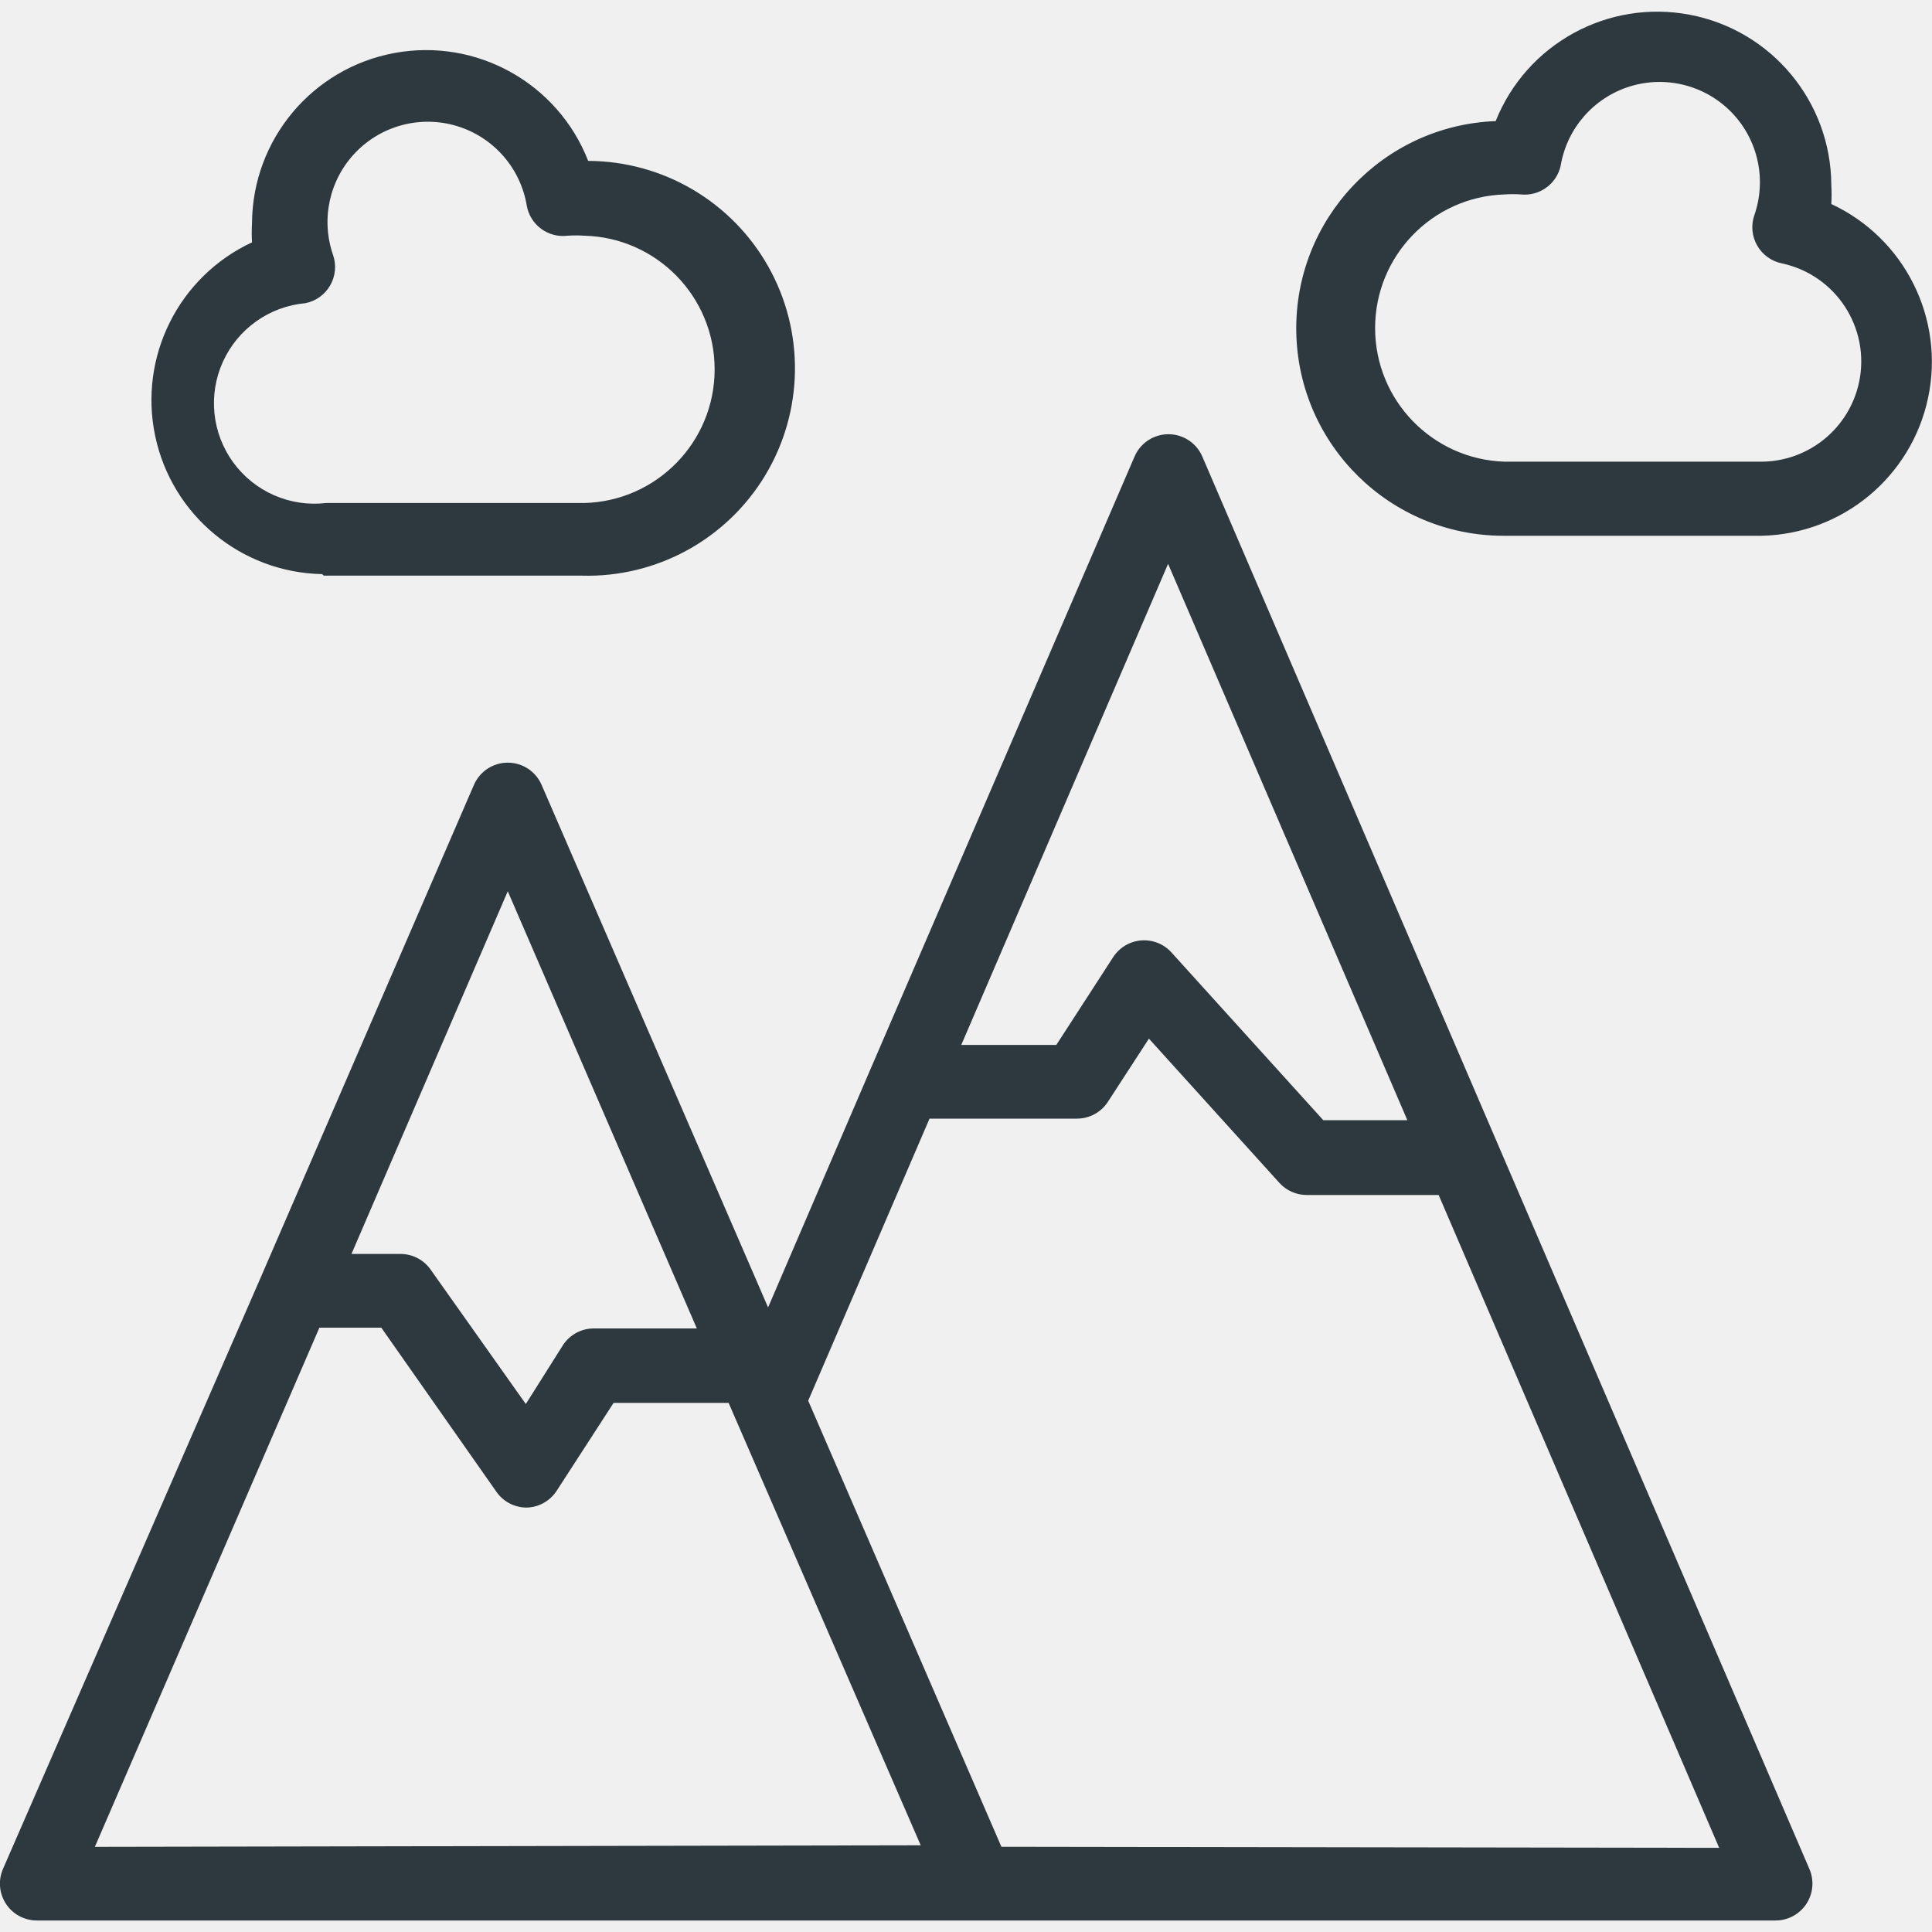
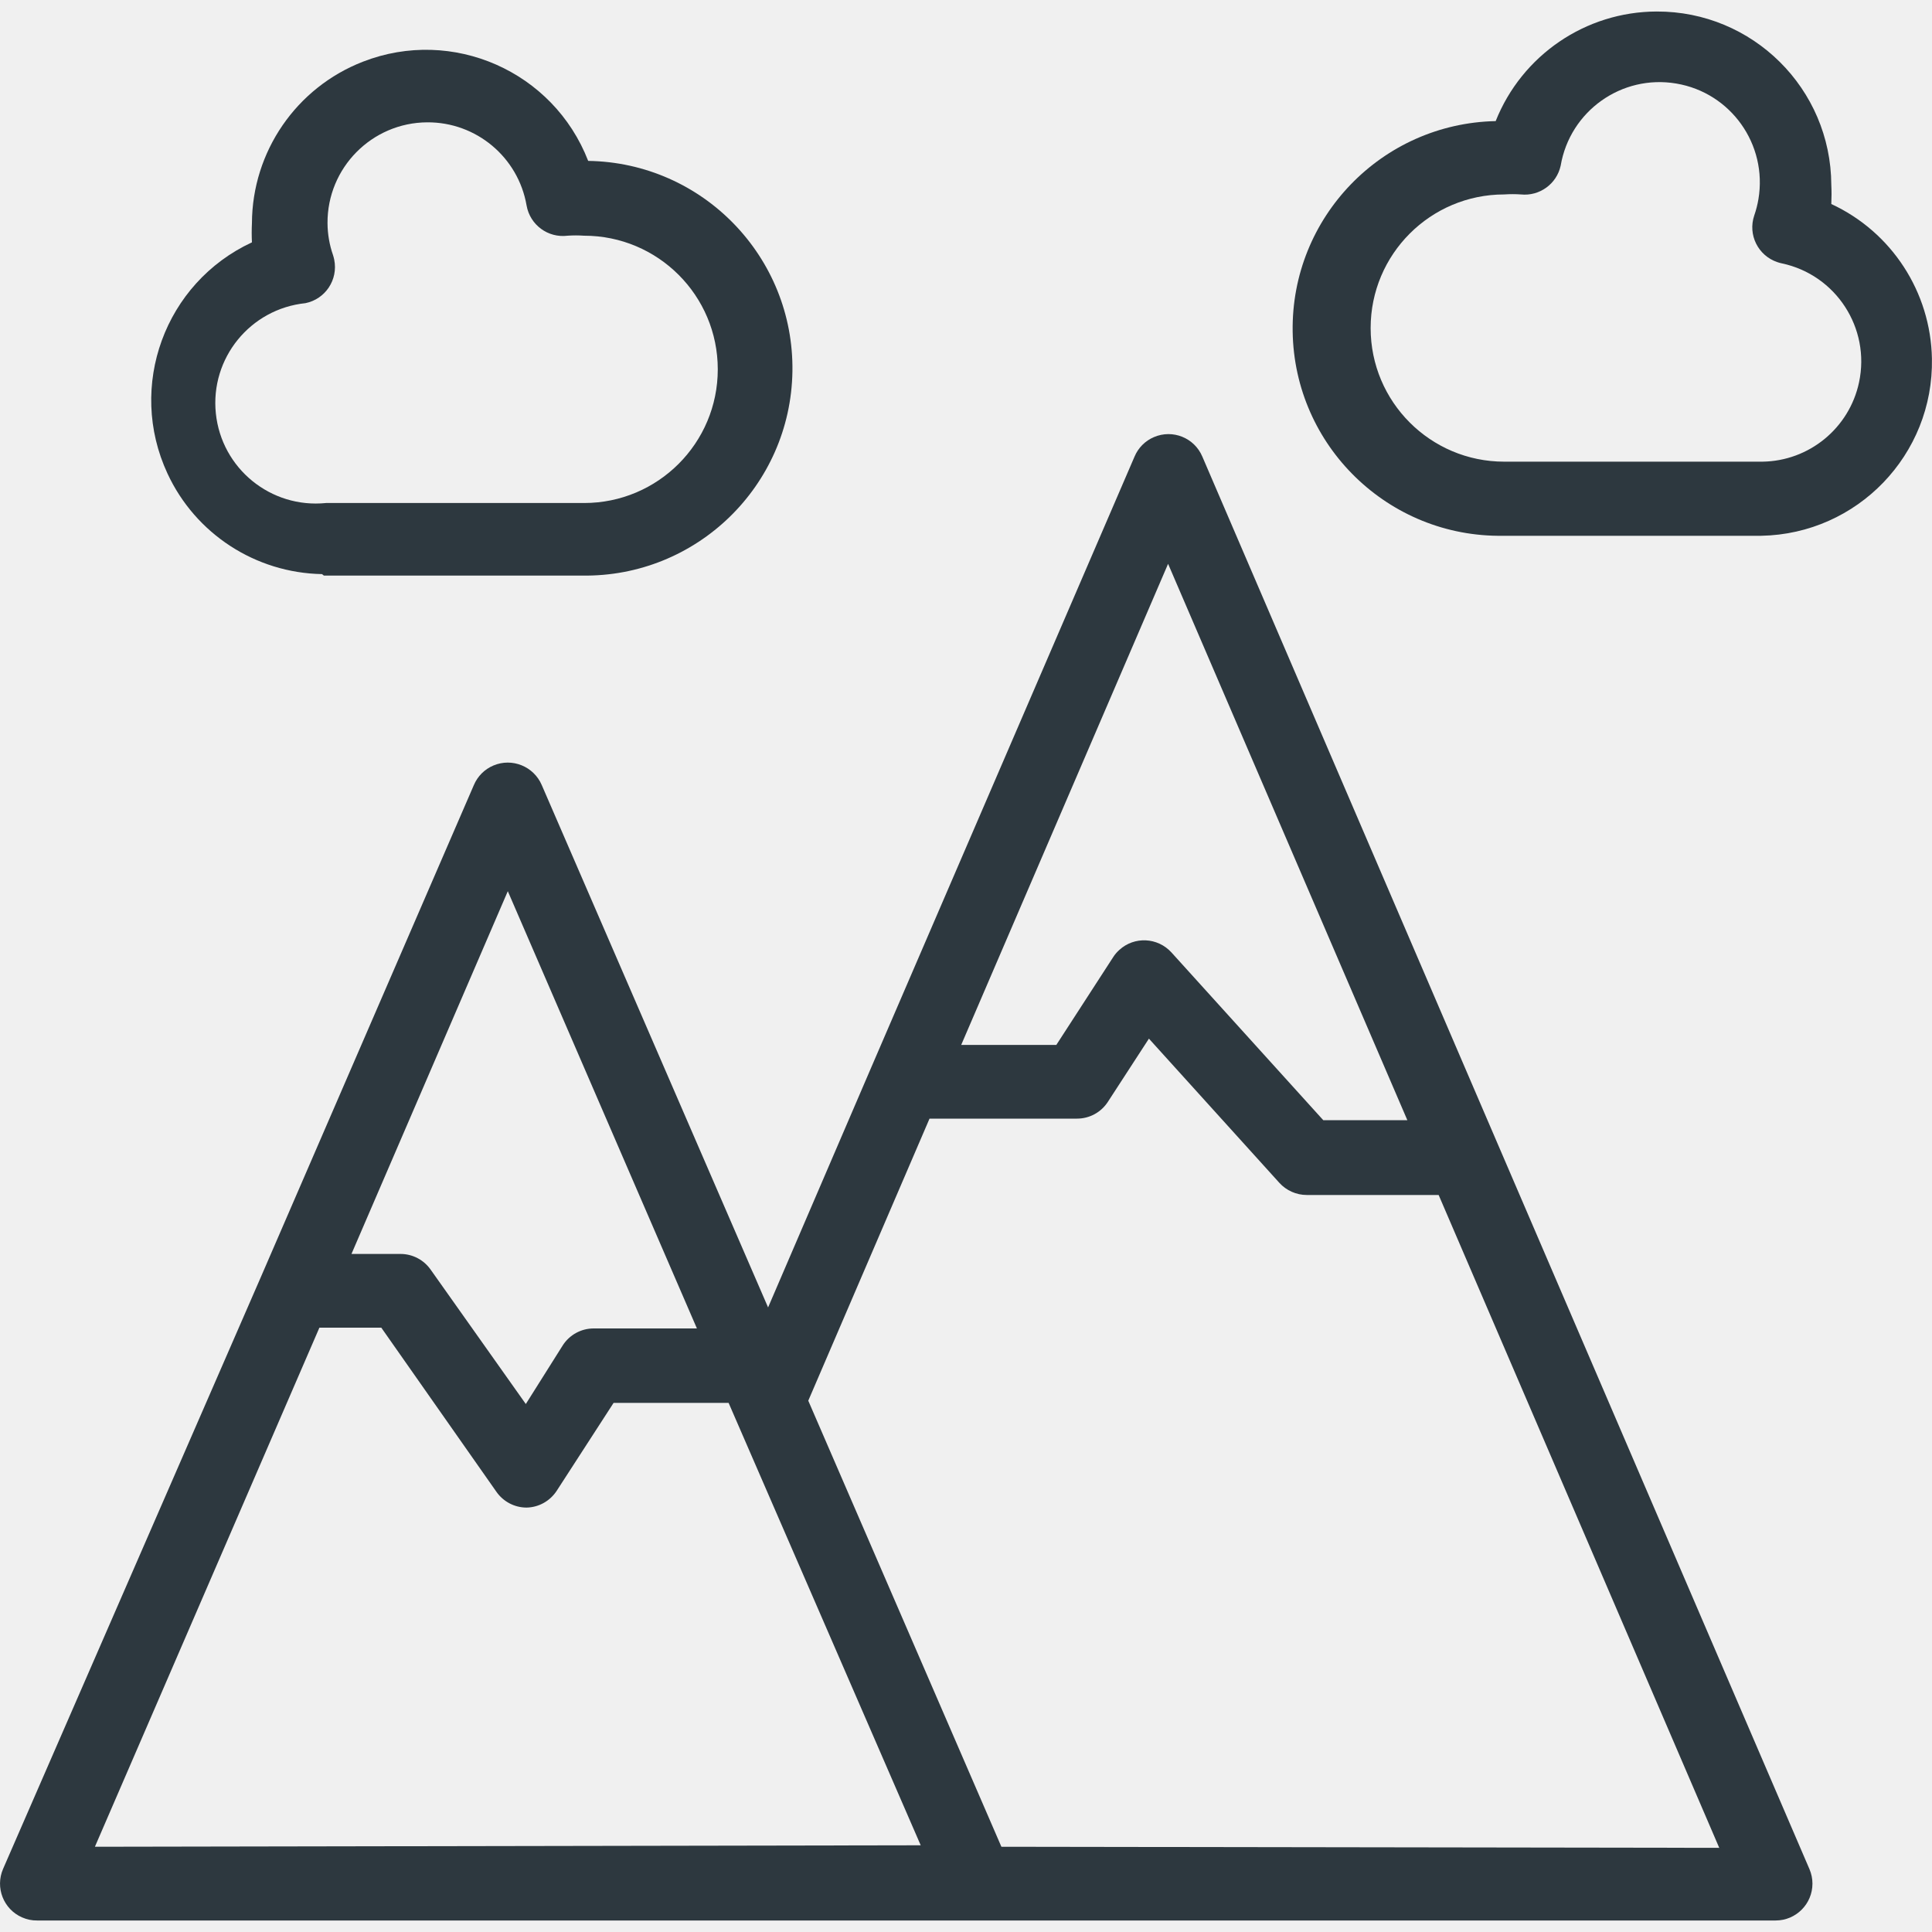
- <svg xmlns="http://www.w3.org/2000/svg" width="25" height="25" fill="none">
-   <g clip-path="url(#clip0)" fill="#2D383F">
-     <path d="M23.415 24.188l-4.04-9.398-3.817-8.882a.477.477 0 00-.877 0l-3.407 7.904-1.335 3.106-2.93-6.76a.477.477 0 00-.877 0l-2.753 6.36-3.34 7.665a.477.477 0 00.44.668h22.498a.477.477 0 00.438-.663zm-8.3-16.892l3.096 7.199h-1.088l-1.965-2.171a.477.477 0 00-.754.062l-.735 1.135h-1.23l2.676-6.225zM6.57 11.532l2.447 5.658H7.682a.477.477 0 00-.4.22l-.478.758-1.23-1.737a.477.477 0 00-.391-.205h-.635l2.023-4.694zM1.228 23.897l2.905-6.717h.801l1.489 2.123a.477.477 0 00.391.205.477.477 0 00.391-.22l.735-1.135h1.488l2.486 5.725-10.686.02zm11.73 0l-2.5-5.772 1.57-3.65h1.908a.477.477 0 00.401-.219l.53-.816 1.688 1.866c.09.1.219.157.353.157h1.708l3.63 8.448-9.288-.014zM7.611 2.082a2.252 2.252 0 00-4.35.806 2.18 2.18 0 000 .248 2.252 2.252 0 00.906 4.293l.024.02H7.53a2.684 2.684 0 10.081-5.367zm-.053 4.427H4.22a1.3 1.3 0 11-.267-2.586.477.477 0 00.358-.62 1.298 1.298 0 112.505-.644c.043.25.276.423.529.391.071-.005.143-.005.214 0a1.73 1.73 0 010 3.459zM23.697 2.64a2.184 2.184 0 000-.248 2.252 2.252 0 00-4.343-.825 2.684 2.684 0 00.097 5.366h3.34a2.252 2.252 0 00.906-4.293zm.359 2.307a1.298 1.298 0 01-1.252 1.027h-3.339a1.73 1.73 0 010-3.458c.072-.005.143-.005.215 0a.477.477 0 00.515-.372 1.298 1.298 0 112.505.644.477.477 0 00.357.62c.701.15 1.148.838.999 1.54z" />
+ <svg xmlns="http://www.w3.org/2000/svg" width="25" height="25" viewBox="0 0 25 25" fill="none">
+   <g clip-path="url(#clip0)">
+     <path d="M23.415 24.188L19.375 14.79L15.558 5.908C15.455 5.665 15.175 5.552 14.932 5.656C14.819 5.704 14.729 5.794 14.681 5.908L11.274 13.812L9.939 16.918L7.01 10.158C6.906 9.916 6.626 9.803 6.384 9.906C6.27 9.954 6.18 10.045 6.132 10.158L3.379 16.517L0.04 24.183C-0.065 24.425 0.045 24.706 0.286 24.811C0.347 24.838 0.413 24.852 0.479 24.851H22.977C23.24 24.851 23.453 24.637 23.453 24.374C23.453 24.31 23.44 24.247 23.415 24.188ZM15.115 7.296L18.211 14.495H17.123L15.158 12.324C14.98 12.129 14.679 12.114 14.484 12.292C14.453 12.32 14.426 12.351 14.404 12.386L13.669 13.521H12.438L15.115 7.296ZM6.571 11.532L9.018 17.19H7.682C7.52 17.19 7.369 17.273 7.282 17.409L6.804 18.168L5.574 16.431C5.485 16.303 5.339 16.226 5.183 16.226H4.548L6.571 11.532ZM1.228 23.897L4.133 17.18H4.934L6.423 19.303C6.512 19.431 6.658 19.508 6.814 19.508C6.973 19.505 7.119 19.422 7.205 19.289L7.94 18.153H9.428L11.914 23.878L1.228 23.897ZM12.958 23.897L10.459 18.125L12.028 14.475H13.936C14.099 14.475 14.249 14.393 14.337 14.256L14.867 13.44L16.555 15.306C16.645 15.405 16.774 15.463 16.908 15.463H18.616L22.247 23.911L12.958 23.897Z" fill="#2D383F" />
+     <path d="M7.611 2.082C7.161 0.922 5.856 0.347 4.697 0.798C3.834 1.133 3.264 1.962 3.26 2.888C3.256 2.971 3.256 3.053 3.26 3.136C2.132 3.66 1.643 4.999 2.167 6.127C2.529 6.908 3.306 7.413 4.167 7.429L4.191 7.448H7.53C9.012 7.471 10.231 6.288 10.254 4.806C10.276 3.324 9.093 2.104 7.611 2.082ZM7.558 6.509H4.219C3.505 6.582 2.867 6.063 2.793 5.349C2.719 4.635 3.238 3.997 3.952 3.923C4.21 3.871 4.377 3.62 4.325 3.361C4.321 3.341 4.316 3.322 4.31 3.303C4.263 3.169 4.239 3.029 4.238 2.888C4.234 2.171 4.812 1.587 5.528 1.583C6.162 1.579 6.706 2.034 6.814 2.659C6.858 2.91 7.091 3.082 7.344 3.05C7.415 3.045 7.487 3.045 7.558 3.05C8.514 3.05 9.288 3.824 9.288 4.779C9.288 5.734 8.514 6.509 7.558 6.509Z" fill="#2D383F" />
+     <path d="M23.697 2.64C23.701 2.557 23.701 2.474 23.697 2.392C23.692 1.148 22.68 0.144 21.436 0.149C20.517 0.152 19.694 0.714 19.354 1.567C17.879 1.598 16.705 2.814 16.727 4.29C16.749 5.772 17.969 6.956 19.451 6.933H22.79C24.034 6.91 25.023 5.883 24.999 4.64C24.983 3.779 24.478 3.002 23.697 2.64ZM24.056 4.947C23.93 5.54 23.41 5.966 22.805 5.974H19.465C18.51 5.974 17.736 5.2 17.736 4.245C17.736 3.29 18.51 2.516 19.465 2.516C19.537 2.511 19.608 2.511 19.68 2.516C19.921 2.541 20.143 2.381 20.195 2.144C20.315 1.437 20.984 0.961 21.691 1.081C22.398 1.2 22.873 1.87 22.754 2.577C22.742 2.648 22.724 2.719 22.7 2.788C22.615 3.037 22.749 3.308 22.999 3.392C23.018 3.399 23.038 3.404 23.057 3.408C23.758 3.557 24.205 4.246 24.056 4.947Z" fill="#2D383F" />
  </g>
  <defs>
    <clipPath id="clip0">
-       <path fill="#fff" d="M0 0h25v25H0z" />
+       <rect width="25" height="25" fill="white" />
    </clipPath>
  </defs>
</svg>
